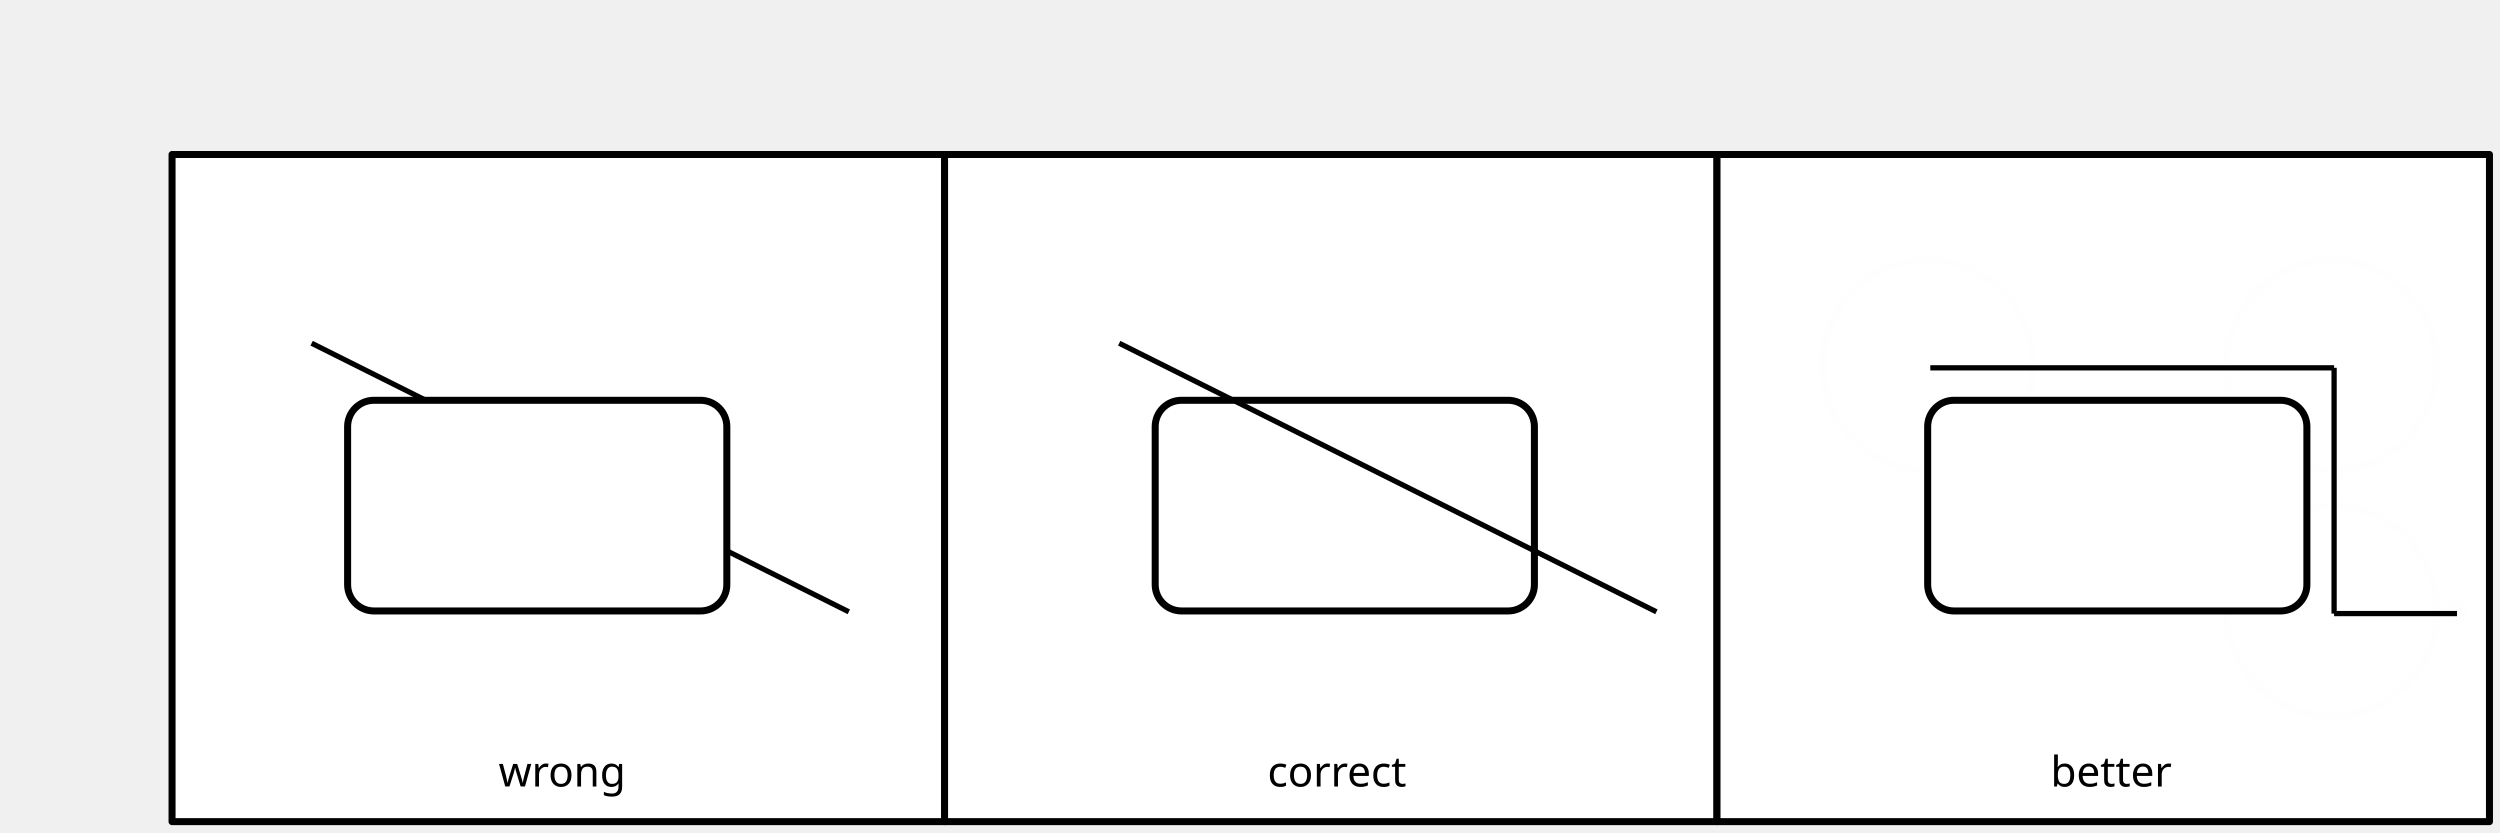
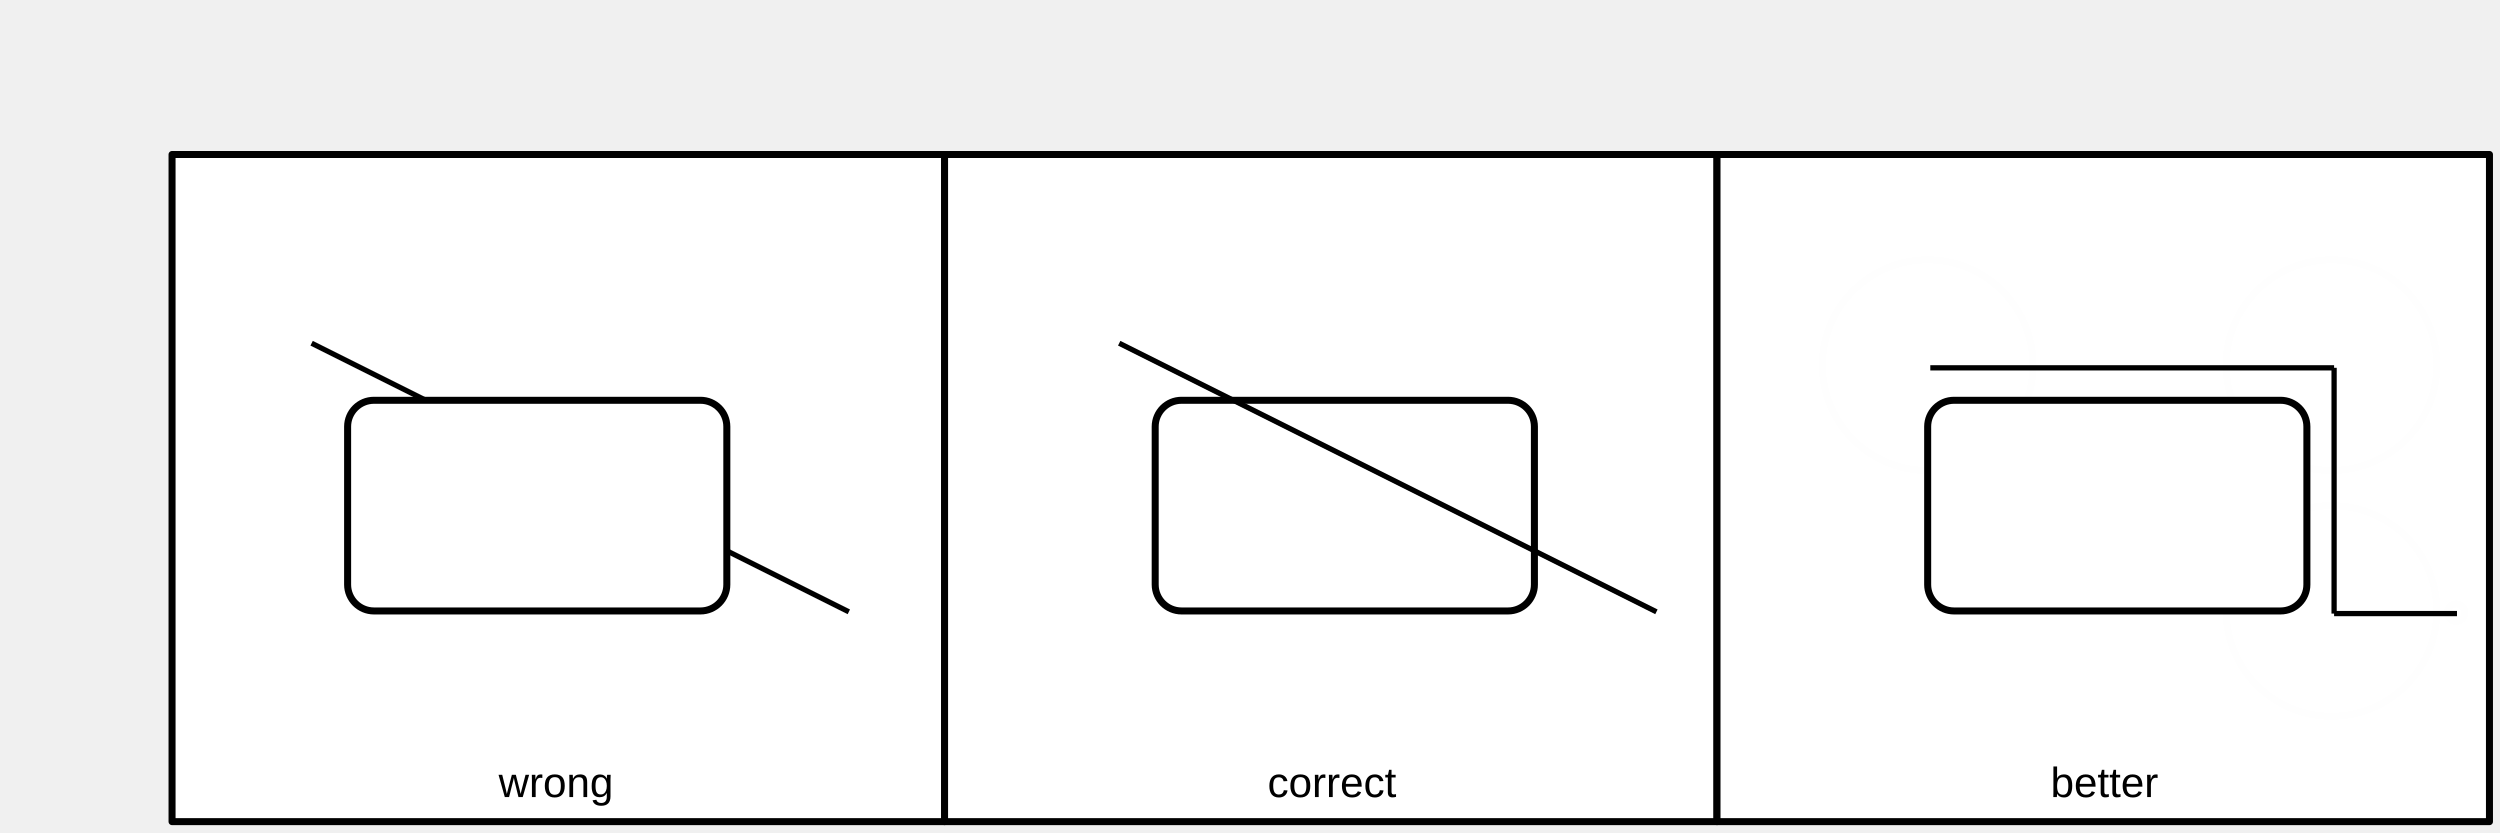
<svg xmlns="http://www.w3.org/2000/svg" fill-opacity="1" color-rendering="auto" color-interpolation="auto" text-rendering="auto" stroke="black" stroke-linecap="square" width="712" stroke-miterlimit="10" shape-rendering="auto" stroke-opacity="1" fill="black" stroke-dasharray="none" font-weight="normal" stroke-width="1" height="237" font-family="'Dialog'" font-style="normal" stroke-linejoin="miter" font-size="12px" stroke-dashoffset="0" image-rendering="auto">
  <defs id="genericDefs" />
  <g>
    <defs id="defs1">
      <clipPath clipPathUnits="userSpaceOnUse" id="clipPath1">
-         <path d="M0 0 L812 0 L812 337 L0 337 L0 0 Z" />
+         <path d="M0 0 L1044 0 L1044 669 L0 669 L0 0 Z" />
      </clipPath>
      <clipPath clipPathUnits="userSpaceOnUse" id="clipPath2">
        <path d="M0 0 L0 194 L224 194 L224 0 Z" />
      </clipPath>
      <clipPath clipPathUnits="userSpaceOnUse" id="clipPath3">
-         <path d="M0 0 L0 18 L48 18 L48 0 Z" />
+         <path d="M0 0 L0 17 L48 17 L48 0 Z" />
      </clipPath>
      <clipPath clipPathUnits="userSpaceOnUse" id="clipPath4">
-         <path d="M0 0 L0 17 L47 17 L47 0 Z" />
+         <path d="M0 0 L0 16 L47 16 L47 0 Z" />
      </clipPath>
      <clipPath clipPathUnits="userSpaceOnUse" id="clipPath5">
-         <path d="M0 0 L0 18 L45 18 L45 0 Z" />
+         <path d="M0 0 L0 17 L45 17 L45 0 Z" />
      </clipPath>
      <clipPath clipPathUnits="userSpaceOnUse" id="clipPath6">
-         <path d="M0 0 L0 17 L44 17 L44 0 Z" />
+         <path d="M0 0 L0 16 L44 16 L44 0 Z" />
      </clipPath>
      <clipPath clipPathUnits="userSpaceOnUse" id="clipPath7">
        <path d="M0 0 L0 79 L156 79 L156 0 Z" />
      </clipPath>
      <clipPath clipPathUnits="userSpaceOnUse" id="clipPath8">
-         <path d="M0 0 L0 18 L42 18 L42 0 Z" />
+         <path d="M0 0 L0 17 L42 17 L42 0 Z" />
      </clipPath>
      <clipPath clipPathUnits="userSpaceOnUse" id="clipPath9">
-         <path d="M0 0 L0 17 L41 17 L41 0 Z" />
+         <path d="M0 0 L0 16 L41 16 L41 0 Z" />
      </clipPath>
      <clipPath clipPathUnits="userSpaceOnUse" id="clipPath10">
        <path d="M0 0 L0 64 L64 64 L64 0 Z" />
      </clipPath>
      <clipPath clipPathUnits="userSpaceOnUse" id="clipPath11">
        <path d="M0 0 L0 9 L9 9 L9 0 Z" />
      </clipPath>
      <clipPath clipPathUnits="userSpaceOnUse" id="clipPath12">
        <path d="M0 0 L0 64 L112 64 L112 0 Z" />
      </clipPath>
      <clipPath clipPathUnits="userSpaceOnUse" id="clipPath13">
+         <path d="M0 0 L0 73 L3 73 L3 0 Z" />
+       </clipPath>
+       <clipPath clipPathUnits="userSpaceOnUse" id="clipPath14">
        <path d="M0 0 L0 3 L38 3 L38 0 Z" />
      </clipPath>
-       <clipPath clipPathUnits="userSpaceOnUse" id="clipPath14">
+       <clipPath clipPathUnits="userSpaceOnUse" id="clipPath15">
        <path d="M0 0 L0 3 L118 3 L118 0 Z" />
-       </clipPath>
-       <clipPath clipPathUnits="userSpaceOnUse" id="clipPath15">
-         <path d="M0 0 L0 73 L3 73 L3 0 Z" />
      </clipPath>
    </defs>
    <g stroke-linecap="round" transform="translate(268,43)" fill="white" text-rendering="optimizeLegibility" image-rendering="optimizeQuality" font-family="sans-serif" stroke-linejoin="round" stroke="white" stroke-width="2">
      <path d="M1 1 L221 1 L221 191 L1 191 L1 1 Z" stroke="none" clip-path="url(#clipPath2)" />
      <path fill="none" d="M1 1 L221 1 L221 191 L1 191 L1 1 Z" clip-path="url(#clipPath2)" stroke="black" />
    </g>
-     <g text-rendering="optimizeLegibility" transform="translate(356,214)" image-rendering="optimizeQuality">
-       <text x="5" xml:space="preserve" y="10" clip-path="url(#clipPath4)" stroke="none">correct</text>
+     <g text-rendering="optimizeLegibility" font-family="'Arial'" transform="translate(356,215)" image-rendering="optimizeQuality">
+       <text x="5" xml:space="preserve" y="12" clip-path="url(#clipPath4)" stroke="none">correct</text>
    </g>
    <g stroke-linecap="round" transform="translate(48,43)" fill="white" text-rendering="optimizeLegibility" image-rendering="optimizeQuality" font-family="sans-serif" stroke-linejoin="round" stroke="white" stroke-width="2">
      <path d="M1 1 L221 1 L221 191 L1 191 L1 1 Z" stroke="none" clip-path="url(#clipPath2)" />
      <path fill="none" d="M1 1 L221 1 L221 191 L1 191 L1 1 Z" clip-path="url(#clipPath2)" stroke="black" />
    </g>
-     <g text-rendering="optimizeLegibility" transform="translate(137,214)" image-rendering="optimizeQuality">
-       <text x="5" xml:space="preserve" y="10" clip-path="url(#clipPath6)" stroke="none">wrong</text>
+     <g text-rendering="optimizeLegibility" font-family="'Arial'" transform="translate(137,215)" image-rendering="optimizeQuality">
+       <text x="5" xml:space="preserve" y="12" clip-path="url(#clipPath6)" stroke="none">wrong</text>
    </g>
    <g stroke-linecap="butt" transform="translate(88,97)" text-rendering="optimizeLegibility" image-rendering="optimizeQuality" font-family="sans-serif" stroke-linejoin="round" stroke-width="1.5">
      <path fill="none" d="M0.75 0.75 L153.75 77.25" clip-path="url(#clipPath7)" />
    </g>
    <g stroke-linecap="round" transform="translate(488,43)" fill="white" text-rendering="optimizeLegibility" image-rendering="optimizeQuality" font-family="sans-serif" stroke-linejoin="round" stroke="white" stroke-width="2">
      <path d="M1 1 L221 1 L221 191 L1 191 L1 1 Z" stroke="none" clip-path="url(#clipPath2)" />
      <path fill="none" d="M1 1 L221 1 L221 191 L1 191 L1 1 Z" clip-path="url(#clipPath2)" stroke="black" />
    </g>
-     <g text-rendering="optimizeLegibility" transform="translate(579,214)" image-rendering="optimizeQuality">
-       <text x="5" xml:space="preserve" y="10" clip-path="url(#clipPath9)" stroke="none">better</text>
+     <g text-rendering="optimizeLegibility" font-family="'Arial'" transform="translate(579,215)" image-rendering="optimizeQuality">
+       <text x="5" xml:space="preserve" y="12" clip-path="url(#clipPath9)" stroke="none">better</text>
    </g>
-     <g stroke-linecap="round" transform="translate(633,143)" fill="white" text-rendering="optimizeLegibility" image-rendering="optimizeQuality" font-family="sans-serif" stroke-linejoin="round" stroke="white" stroke-width="2">
+     <g stroke-linecap="round" transform="translate(633,73)" fill="white" text-rendering="optimizeLegibility" image-rendering="optimizeQuality" font-family="sans-serif" stroke-linejoin="round" stroke="white" stroke-width="2">
      <path d="M1 31 L1 31 C1 47.569 14.431 61 31 61 L31 61 C47.569 61 61 47.569 61 31 L61 31 C61 14.431 47.569 1 31 1 L31 1 C14.431 1 1 14.431 1 31 Z" stroke="none" clip-path="url(#clipPath10)" />
      <path fill="none" d="M1 31 L1 31 C1 47.569 14.431 61 31 61 L31 61 C47.569 61 61 47.569 61 31 L61 31 C61 14.431 47.569 1 31 1 L31 1 C14.431 1 1 14.431 1 31 Z" clip-path="url(#clipPath10)" stroke="rgb(254,254,254)" />
    </g>
-     <g stroke-linecap="round" transform="translate(633,73)" fill="white" text-rendering="optimizeLegibility" image-rendering="optimizeQuality" font-family="sans-serif" stroke-linejoin="round" stroke="white" stroke-width="2">
+     <g stroke-linecap="round" transform="translate(633,143)" fill="white" text-rendering="optimizeLegibility" image-rendering="optimizeQuality" font-family="sans-serif" stroke-linejoin="round" stroke="white" stroke-width="2">
      <path d="M1 31 L1 31 C1 47.569 14.431 61 31 61 L31 61 C47.569 61 61 47.569 61 31 L61 31 C61 14.431 47.569 1 31 1 L31 1 C14.431 1 1 14.431 1 31 Z" stroke="none" clip-path="url(#clipPath10)" />
      <path fill="none" d="M1 31 L1 31 C1 47.569 14.431 61 31 61 L31 61 C47.569 61 61 47.569 61 31 L61 31 C61 14.431 47.569 1 31 1 L31 1 C14.431 1 1 14.431 1 31 Z" clip-path="url(#clipPath10)" stroke="rgb(254,254,254)" />
    </g>
    <g stroke-linecap="round" transform="translate(518,73)" fill="white" text-rendering="optimizeLegibility" image-rendering="optimizeQuality" font-family="sans-serif" stroke-linejoin="round" stroke="white" stroke-width="2">
      <path d="M1 31 L1 31 C1 47.569 14.431 61 31 61 L31 61 C47.569 61 61 47.569 61 31 L61 31 C61 14.431 47.569 1 31 1 L31 1 C14.431 1 1 14.431 1 31 Z" stroke="none" clip-path="url(#clipPath10)" />
      <path fill="none" d="M1 31 L1 31 C1 47.569 14.431 61 31 61 L31 61 C47.569 61 61 47.569 61 31 L61 31 C61 14.431 47.569 1 31 1 L31 1 C14.431 1 1 14.431 1 31 Z" clip-path="url(#clipPath10)" stroke="rgb(254,254,254)" />
    </g>
    <g stroke-linecap="round" transform="translate(696,171)" fill="white" text-rendering="optimizeLegibility" image-rendering="optimizeQuality" font-family="sans-serif" stroke-linejoin="round" stroke="white" stroke-width="2">
      <path d="M1 3.5 L1 3.5 C1 4.881 2.119 6 3.5 6 L3.5 6 C4.881 6 6 4.881 6 3.5 L6 3.5 C6 2.119 4.881 1 3.5 1 L3.5 1 C2.119 1 1 2.119 1 3.5 Z" stroke="none" clip-path="url(#clipPath11)" />
      <path fill="none" d="M1 3.5 L1 3.5 C1 4.881 2.119 6 3.5 6 L3.5 6 C4.881 6 6 4.881 6 3.5 L6 3.5 C6 2.119 4.881 1 3.5 1 L3.5 1 C2.119 1 1 2.119 1 3.5 Z" clip-path="url(#clipPath11)" stroke="rgb(254,254,254)" />
    </g>
    <g stroke-linecap="round" transform="translate(98,113)" fill="white" text-rendering="optimizeLegibility" image-rendering="optimizeQuality" font-family="sans-serif" stroke-linejoin="round" stroke="white" stroke-width="2">
      <path d="M1 8.5 L1 53.5 C1 57.642 4.358 61 8.5 61 L101.5 61 C105.642 61 109 57.642 109 53.5 L109 8.5 C109 4.358 105.642 1 101.5 1 L8.5 1 C4.358 1 1 4.358 1 8.5 Z" stroke="none" clip-path="url(#clipPath12)" />
      <path fill="none" d="M1 8.5 L1 53.5 C1 57.642 4.358 61 8.5 61 L101.5 61 C105.642 61 109 57.642 109 53.5 L109 8.5 C109 4.358 105.642 1 101.5 1 L8.5 1 C4.358 1 1 4.358 1 8.5 Z" clip-path="url(#clipPath12)" stroke="black" />
    </g>
+     <g stroke-linecap="round" transform="translate(328,113)" fill="white" text-rendering="optimizeLegibility" image-rendering="optimizeQuality" font-family="sans-serif" stroke-linejoin="round" stroke="white" stroke-width="2">
+       <path d="M1 8.5 L1 53.5 C1 57.642 4.358 61 8.5 61 L101.5 61 C105.642 61 109 57.642 109 53.5 L109 8.5 C109 4.358 105.642 1 101.5 1 L8.5 1 C4.358 1 1 4.358 1 8.5 Z" stroke="none" clip-path="url(#clipPath12)" />
+       <path fill="none" d="M1 8.5 L1 53.5 C1 57.642 4.358 61 8.5 61 L101.5 61 C105.642 61 109 57.642 109 53.5 L109 8.5 C109 4.358 105.642 1 101.5 1 L8.5 1 C4.358 1 1 4.358 1 8.5 Z" clip-path="url(#clipPath12)" stroke="black" />
+     </g>
    <g stroke-linecap="round" transform="translate(548,113)" fill="white" text-rendering="optimizeLegibility" image-rendering="optimizeQuality" font-family="sans-serif" stroke-linejoin="round" stroke="white" stroke-width="2">
      <path d="M1 8.5 L1 53.5 C1 57.642 4.358 61 8.5 61 L101.5 61 C105.642 61 109 57.642 109 53.5 L109 8.5 C109 4.358 105.642 1 101.5 1 L8.5 1 C4.358 1 1 4.358 1 8.5 Z" stroke="none" clip-path="url(#clipPath12)" />
      <path fill="none" d="M1 8.5 L1 53.5 C1 57.642 4.358 61 8.5 61 L101.5 61 C105.642 61 109 57.642 109 53.5 L109 8.5 C109 4.358 105.642 1 101.5 1 L8.5 1 C4.358 1 1 4.358 1 8.5 Z" clip-path="url(#clipPath12)" stroke="black" />
    </g>
-     <g stroke-linecap="round" transform="translate(328,113)" fill="white" text-rendering="optimizeLegibility" image-rendering="optimizeQuality" font-family="sans-serif" stroke-linejoin="round" stroke="white" stroke-width="2">
-       <path d="M1 8.5 L1 53.5 C1 57.642 4.358 61 8.5 61 L101.5 61 C105.642 61 109 57.642 109 53.5 L109 8.5 C109 4.358 105.642 1 101.5 1 L8.5 1 C4.358 1 1 4.358 1 8.5 Z" stroke="none" clip-path="url(#clipPath12)" />
-       <path fill="none" d="M1 8.5 L1 53.5 C1 57.642 4.358 61 8.5 61 L101.5 61 C105.642 61 109 57.642 109 53.5 L109 8.5 C109 4.358 105.642 1 101.5 1 L8.5 1 C4.358 1 1 4.358 1 8.5 Z" clip-path="url(#clipPath12)" stroke="black" />
+     <g stroke-linecap="butt" transform="translate(664,104)" text-rendering="optimizeLegibility" image-rendering="optimizeQuality" font-family="sans-serif" stroke-linejoin="round" stroke-width="1.5">
+       <path fill="none" d="M0.75 0.75 L0.75 70.75" clip-path="url(#clipPath13)" />
    </g>
    <g stroke-linecap="butt" transform="translate(664,174)" text-rendering="optimizeLegibility" image-rendering="optimizeQuality" font-family="sans-serif" stroke-linejoin="round" stroke-width="1.5">
-       <path fill="none" d="M0.75 0.75 L35.75 0.75" clip-path="url(#clipPath13)" />
+       <path fill="none" d="M0.75 0.75 L35.75 0.75" clip-path="url(#clipPath14)" />
    </g>
    <g stroke-linecap="butt" transform="translate(549,104)" text-rendering="optimizeLegibility" image-rendering="optimizeQuality" font-family="sans-serif" stroke-linejoin="round" stroke-width="1.5">
-       <path fill="none" d="M0.75 0.75 L115.75 0.75" clip-path="url(#clipPath14)" />
-     </g>
-     <g stroke-linecap="butt" transform="translate(664,104)" text-rendering="optimizeLegibility" image-rendering="optimizeQuality" font-family="sans-serif" stroke-linejoin="round" stroke-width="1.5">
-       <path fill="none" d="M0.75 0.75 L0.75 70.75" clip-path="url(#clipPath15)" />
+       <path fill="none" d="M0.75 0.75 L115.75 0.75" clip-path="url(#clipPath15)" />
    </g>
    <g stroke-linecap="butt" transform="translate(318,97)" text-rendering="optimizeLegibility" image-rendering="optimizeQuality" font-family="sans-serif" stroke-linejoin="round" stroke-width="1.5">
      <path fill="none" d="M0.75 0.75 L153.75 77.25" clip-path="url(#clipPath7)" />
    </g>
  </g>
</svg>
